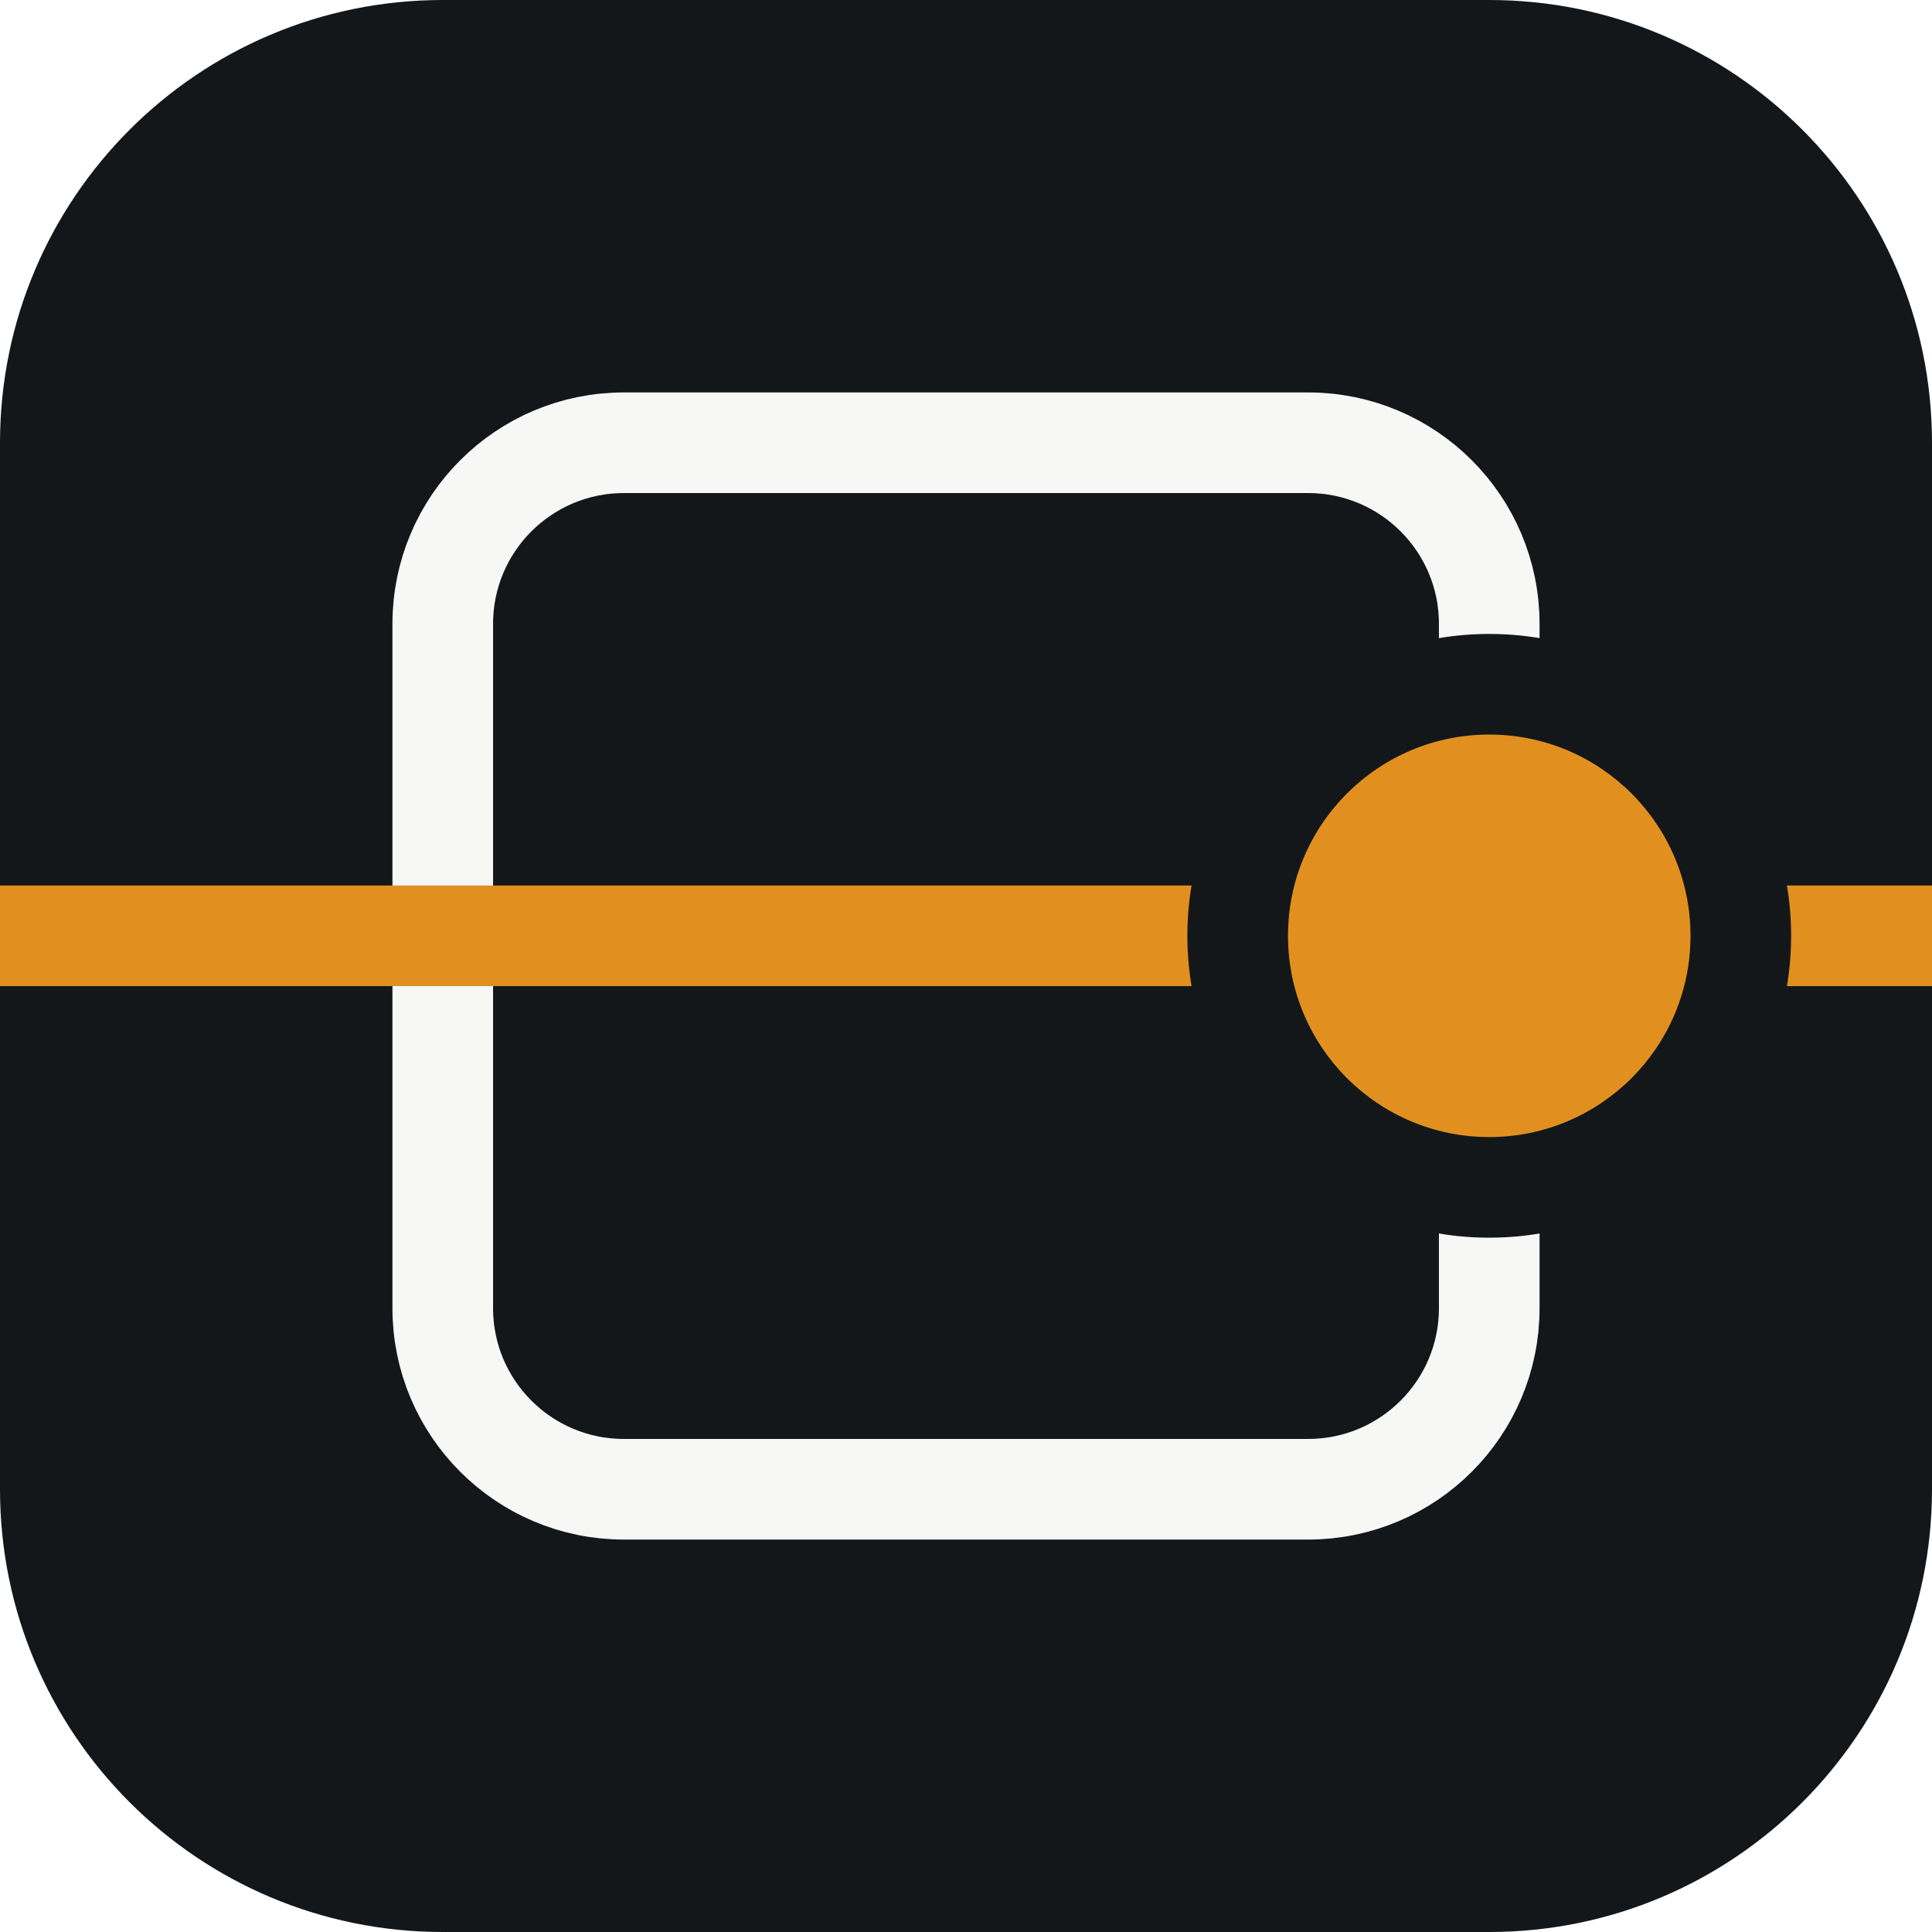
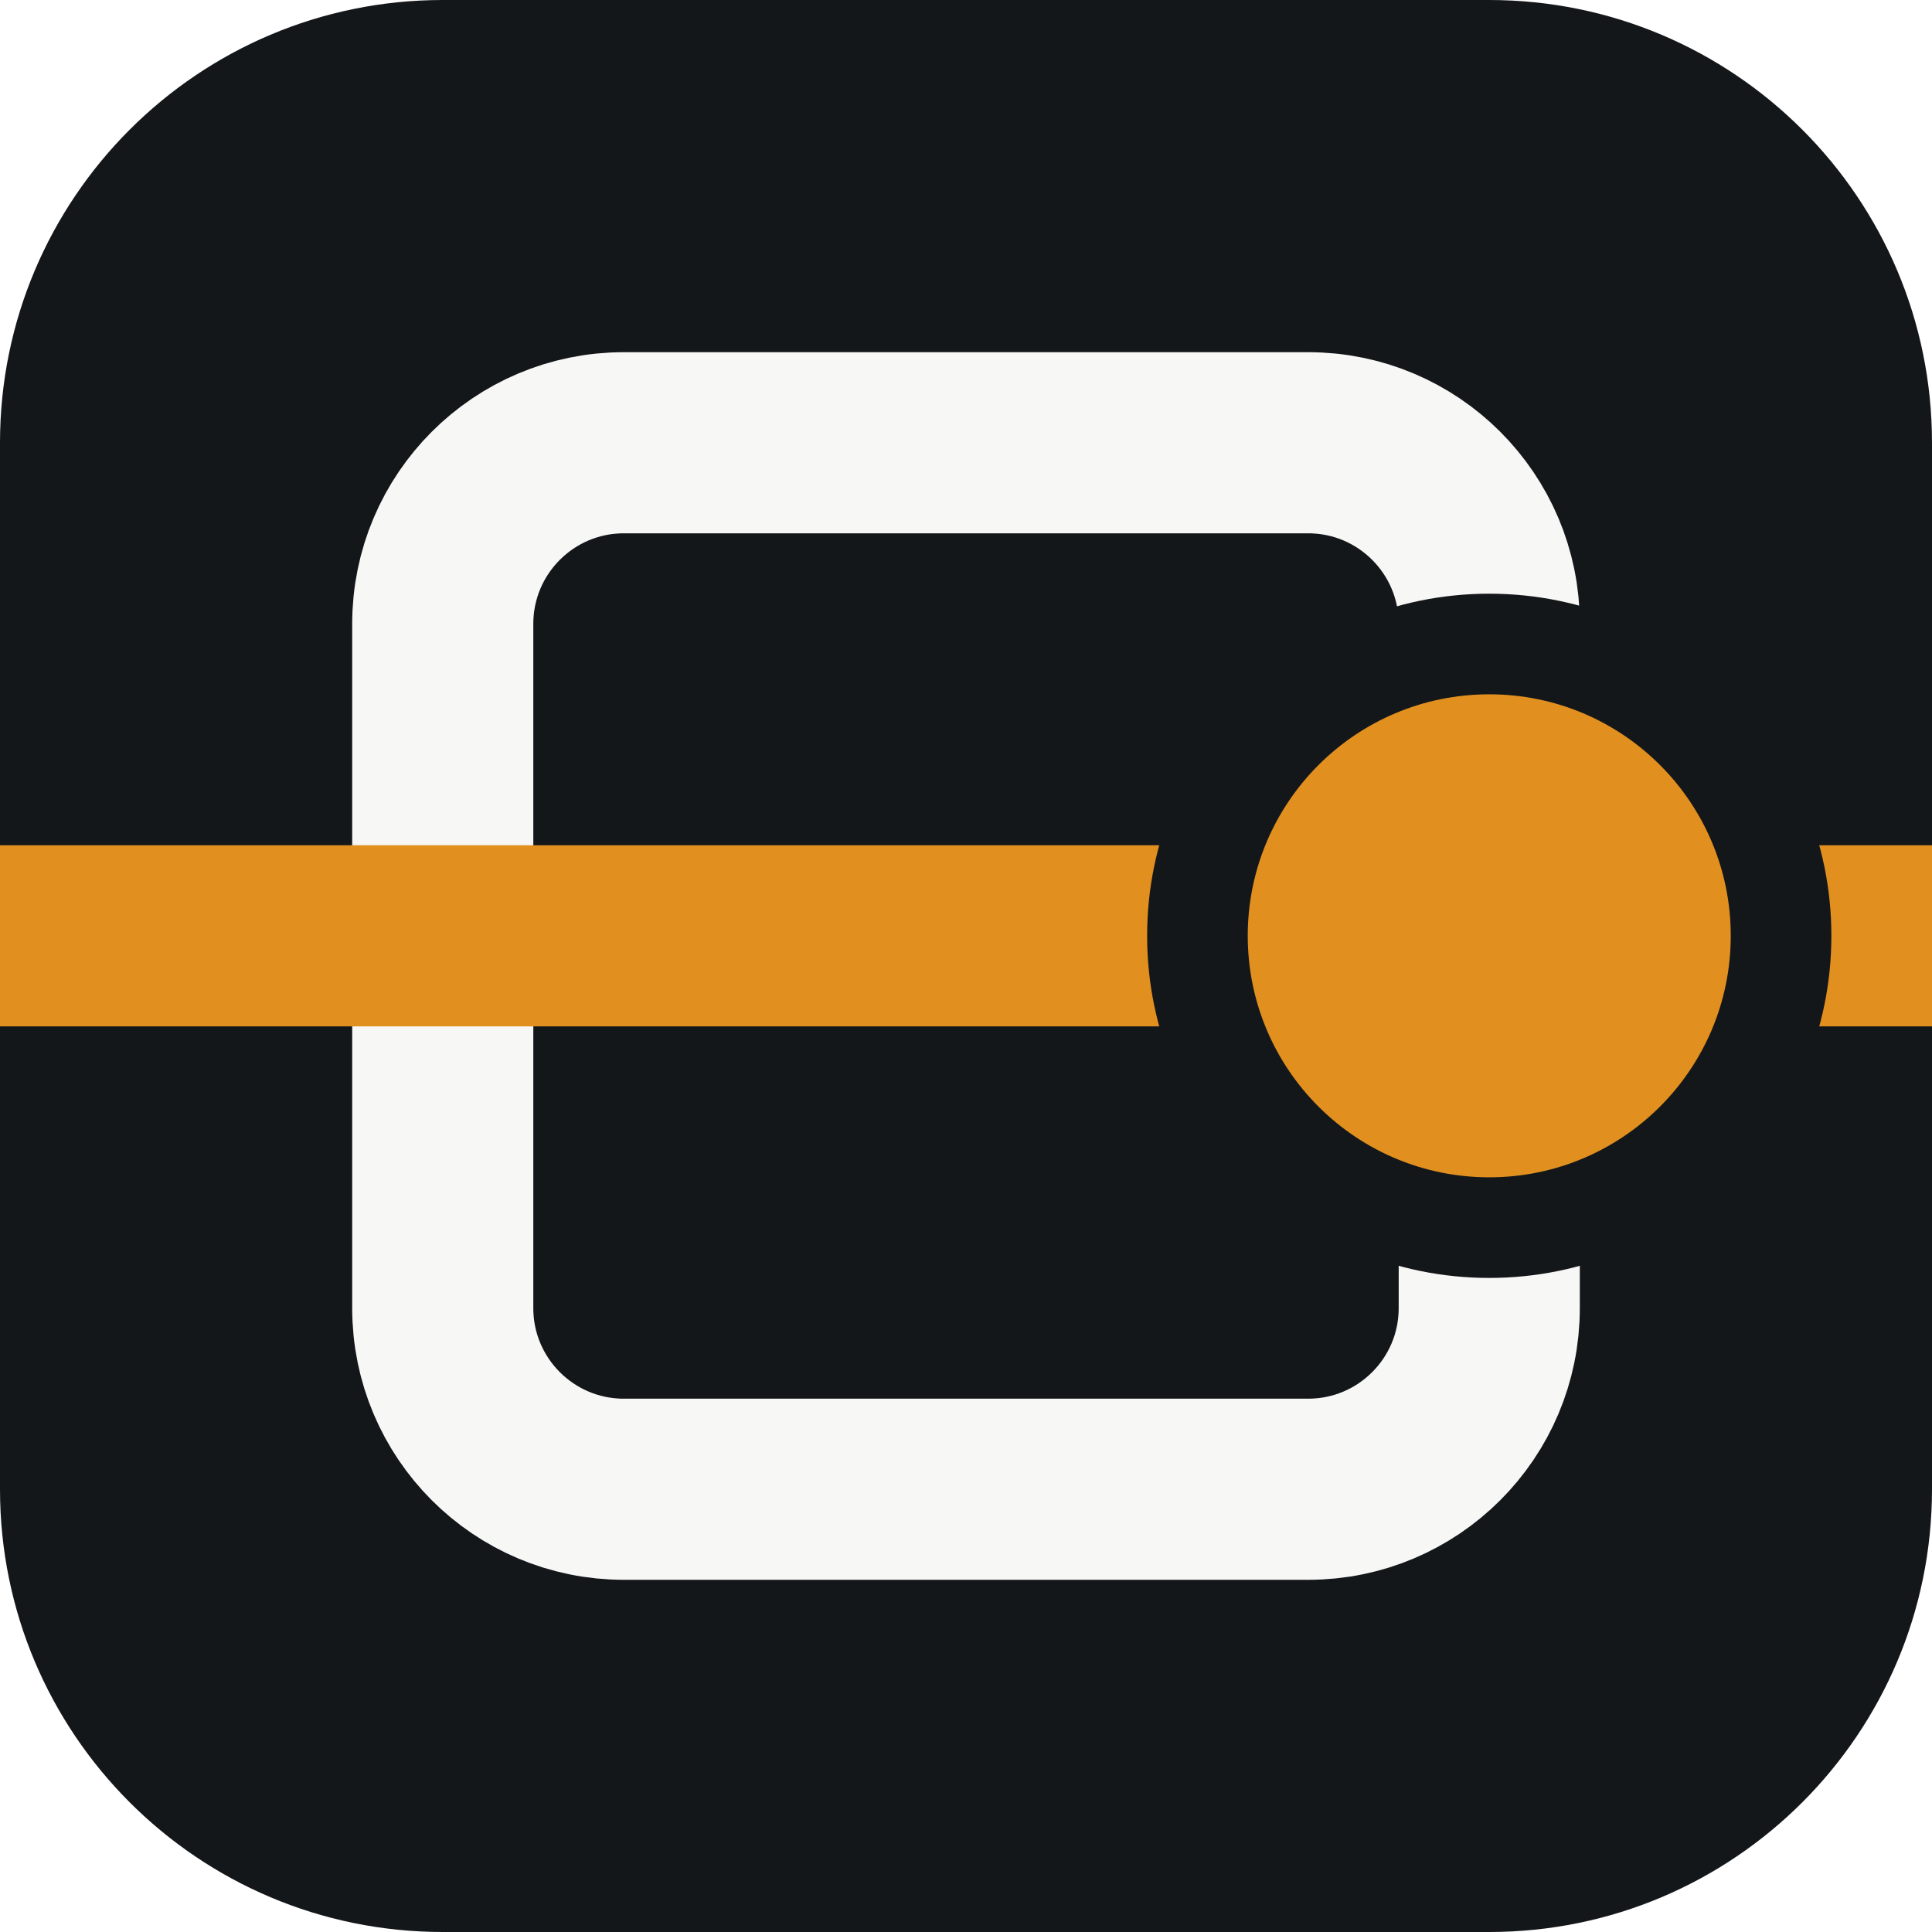
<svg xmlns="http://www.w3.org/2000/svg" viewBox="0 0 96 96" width="96" height="96">
  <rect width="96" height="96" rx="22" fill="#14171A" />
-   <rect x="22" y="22" width="52" height="52" rx="9" fill="none" stroke="#F7F7F6" stroke-width="5" />
-   <rect y="44" width="96" height="5" fill="#E1901F" />
-   <circle cx="74" cy="46.5" r="15" fill="#14171A" />
-   <circle cx="74" cy="46.5" r="10" fill="#E1901F" />
+   <rect x="22" y="22" width="52" height="52" rx="9" fill="none" stroke="#F7F7F6" stroke-width="9" />
+   <rect y="42" width="96" height="9" fill="#E1901F" />
+   <circle cx="74" cy="46.5" r="17" fill="#14171A" />
+   <circle cx="74" cy="46.5" r="12" fill="#E1901F" />
</svg>
